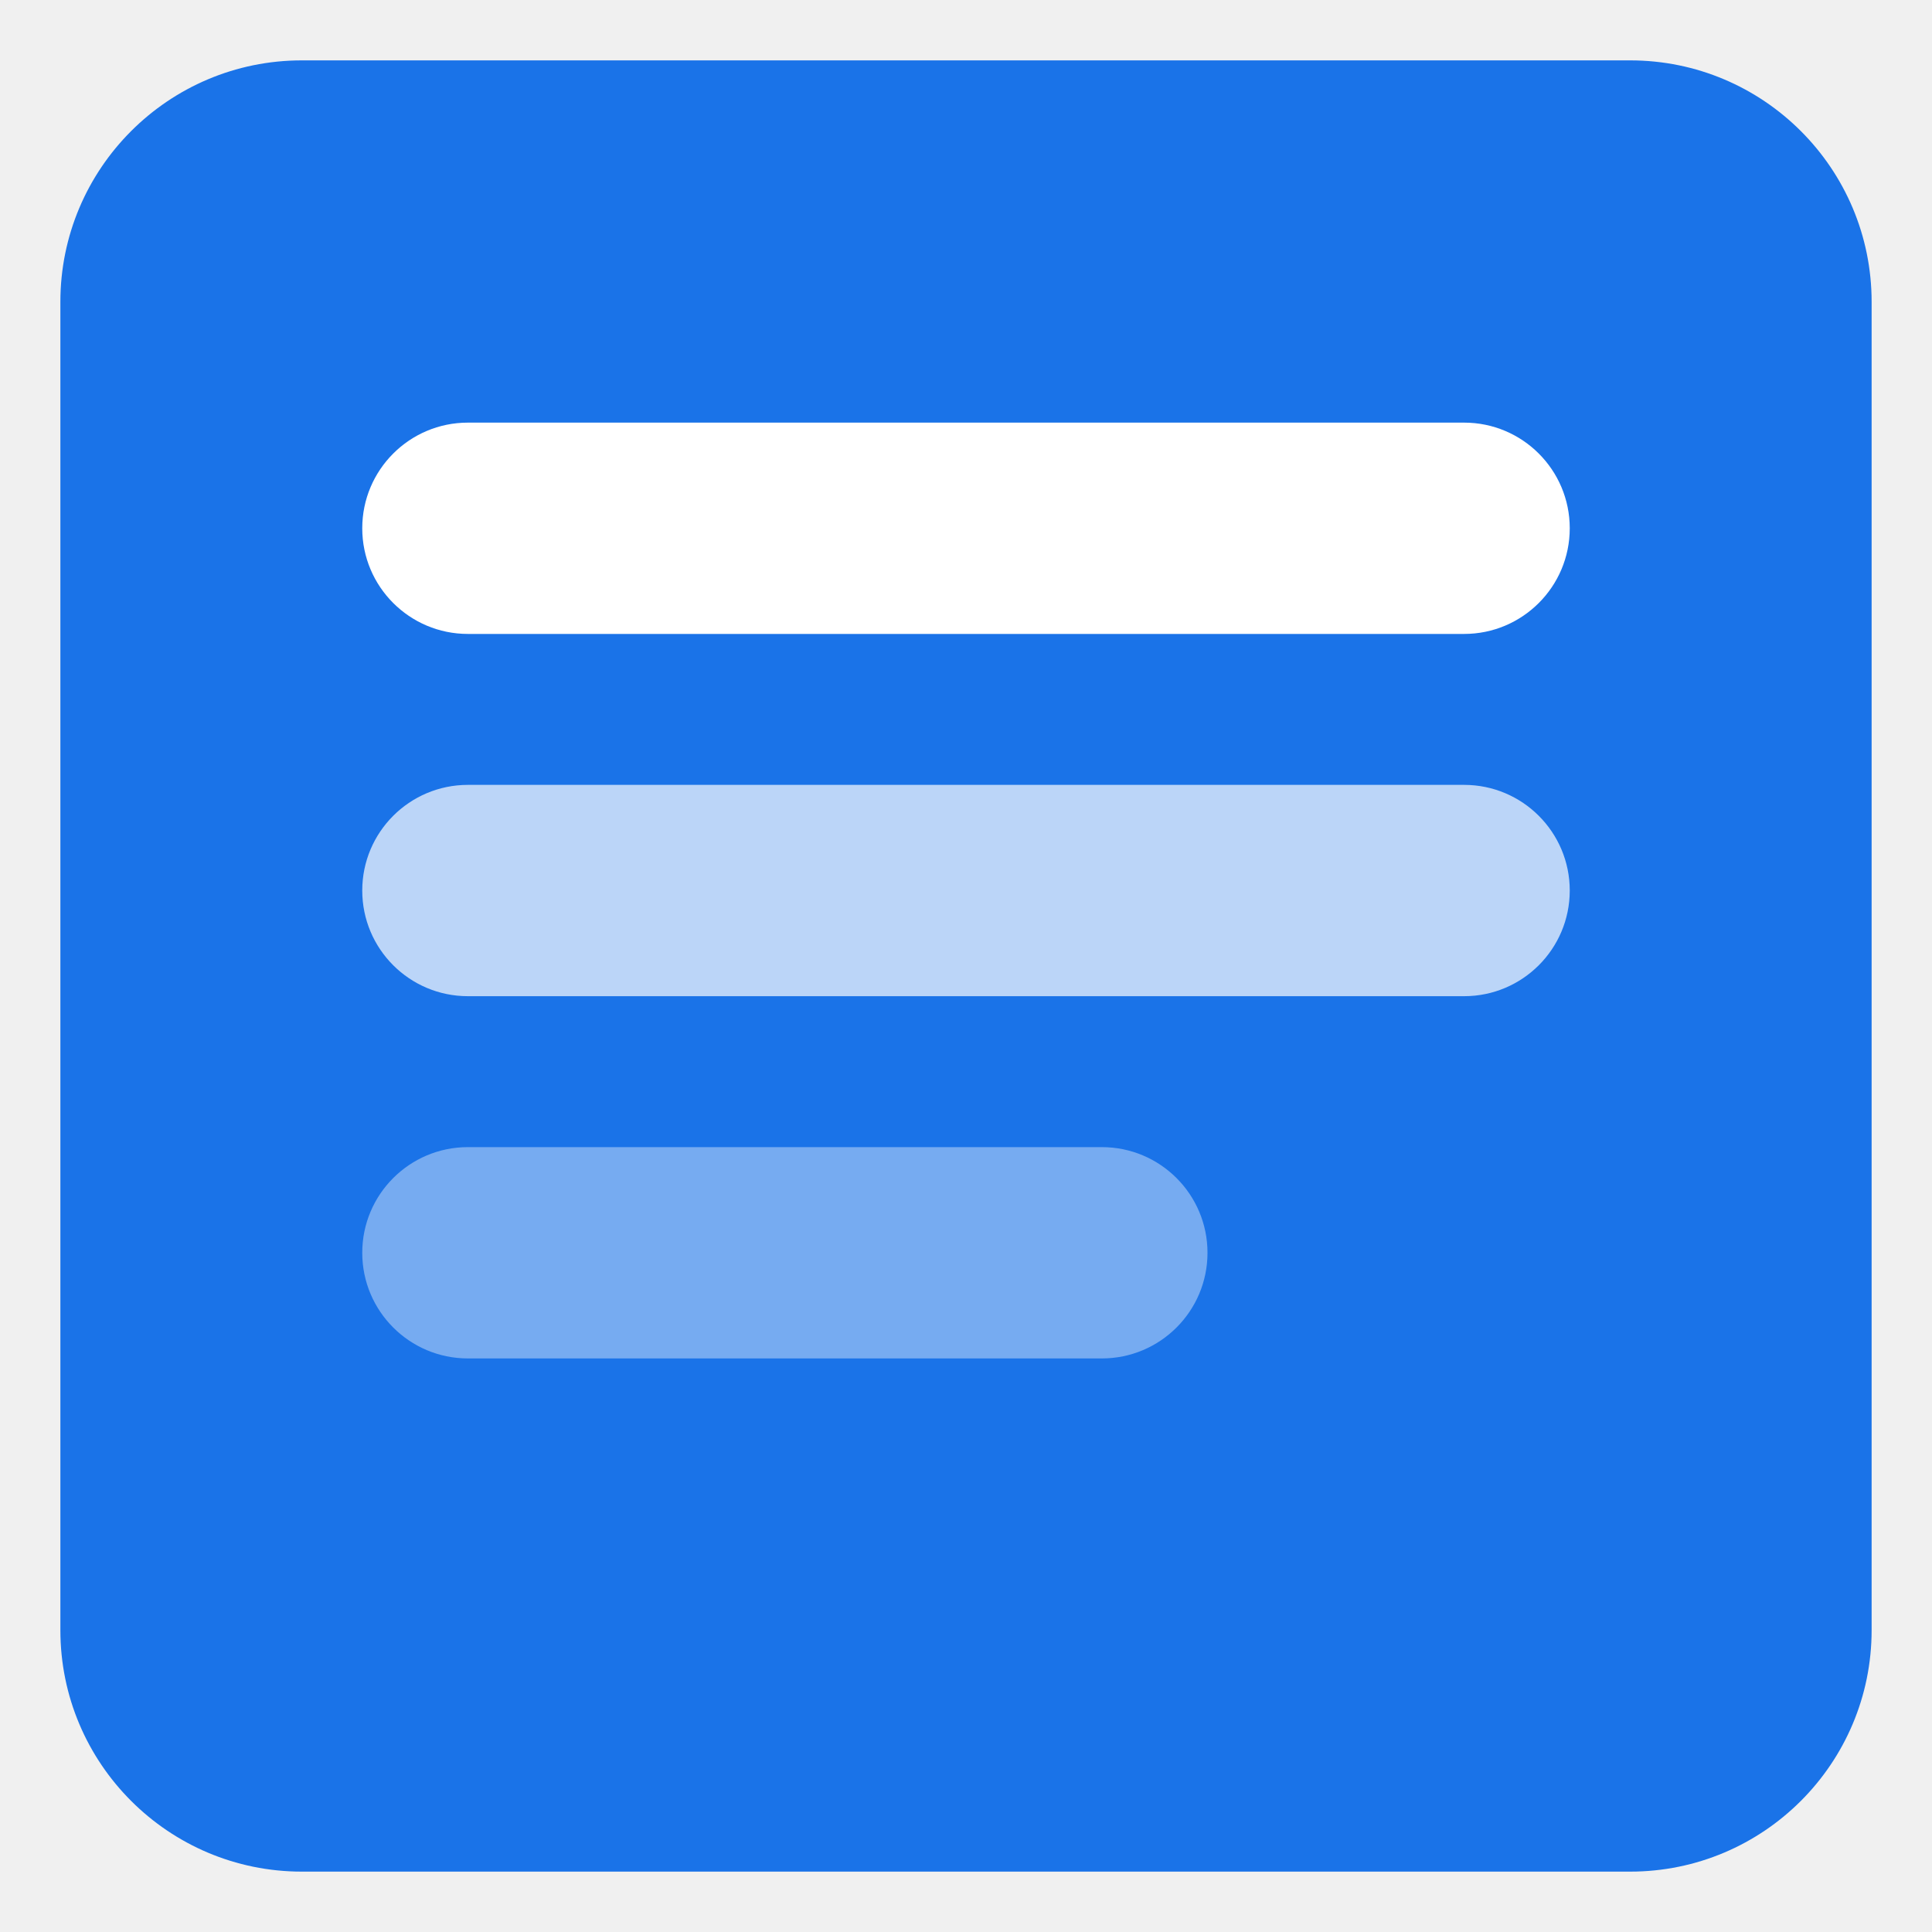
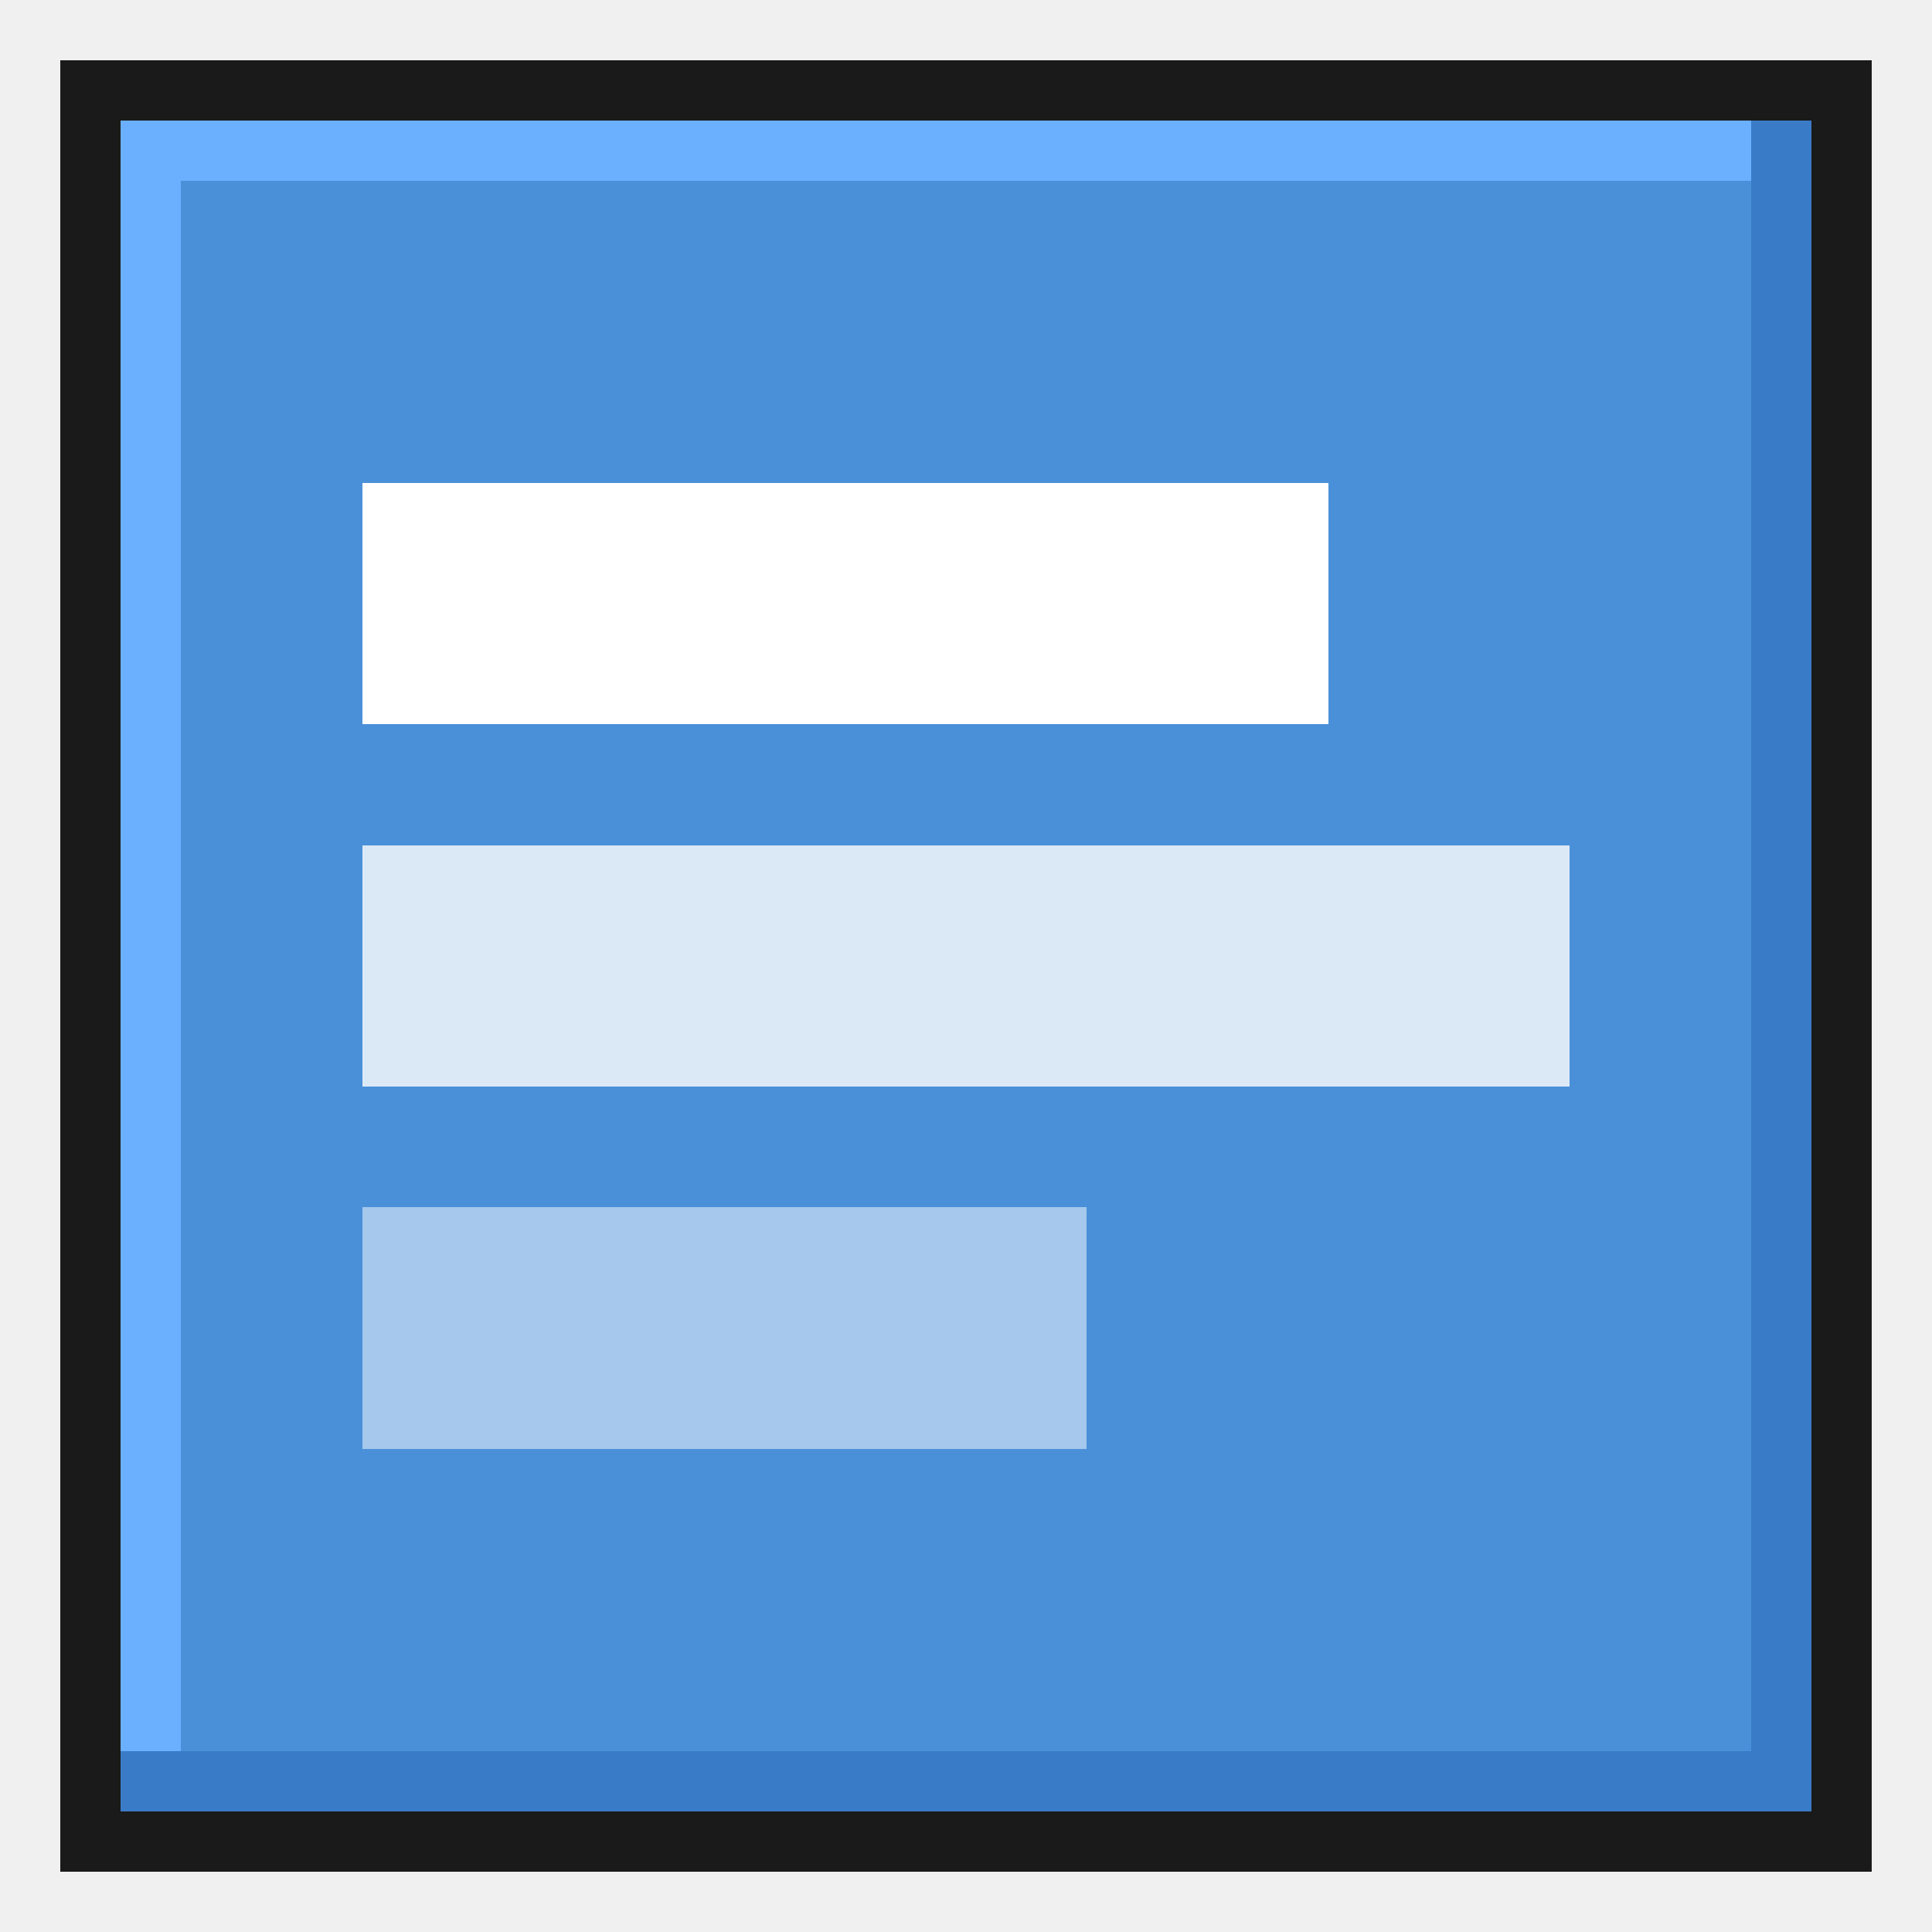
- <svg xmlns="http://www.w3.org/2000/svg" width="128" height="128" viewBox="0 0 128 128">
-   <rect x="4" y="4" width="120" height="120" rx="16" fill="#1a73e8" />
-   <rect x="24" y="28" width="80" height="14" rx="7" fill="#fff" />
-   <rect x="24" y="52" width="80" height="14" rx="7" fill="#fff" opacity="0.7" />
-   <rect x="24" y="76" width="56" height="14" rx="7" fill="#fff" opacity="0.4" />
+ <svg xmlns="http://www.w3.org/2000/svg" width="128" height="128" viewBox="0 0 128 128" shape-rendering="crispEdges">
+   <rect x="4" y="4" width="120" height="120" fill="#1a1a1a" />
+   <rect x="8" y="8" width="112" height="112" fill="#4a90d9" />
+   <rect x="8" y="8" width="112" height="4" fill="#6ab0ff" />
+   <rect x="8" y="8" width="4" height="112" fill="#6ab0ff" />
+   <rect x="8" y="116" width="112" height="4" fill="#3a7bc8" />
+   <rect x="116" y="8" width="4" height="112" fill="#3a7bc8" />
+   <rect x="24" y="32" width="64" height="16" fill="#fff" />
+   <rect x="24" y="56" width="80" height="16" fill="#fff" opacity="0.8" />
+   <rect x="24" y="80" width="48" height="16" fill="#fff" opacity="0.5" />
</svg>
